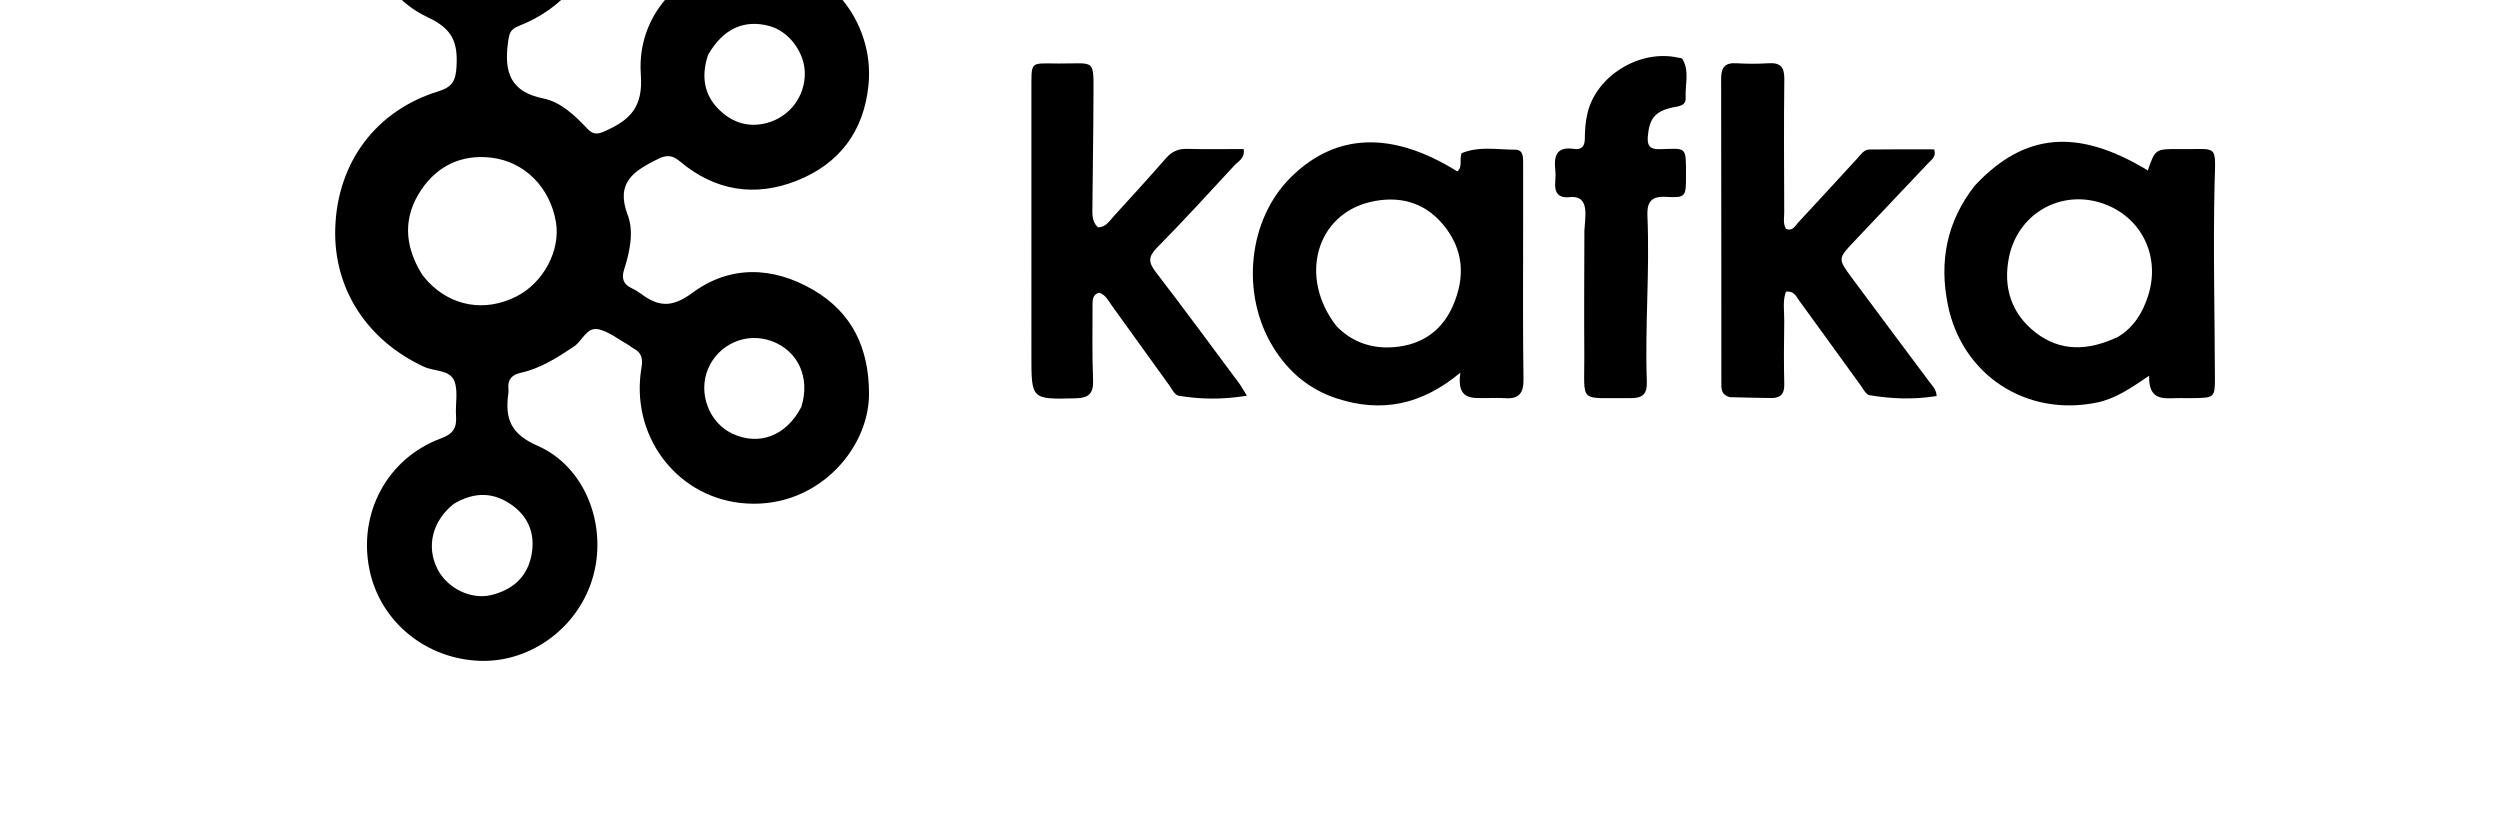
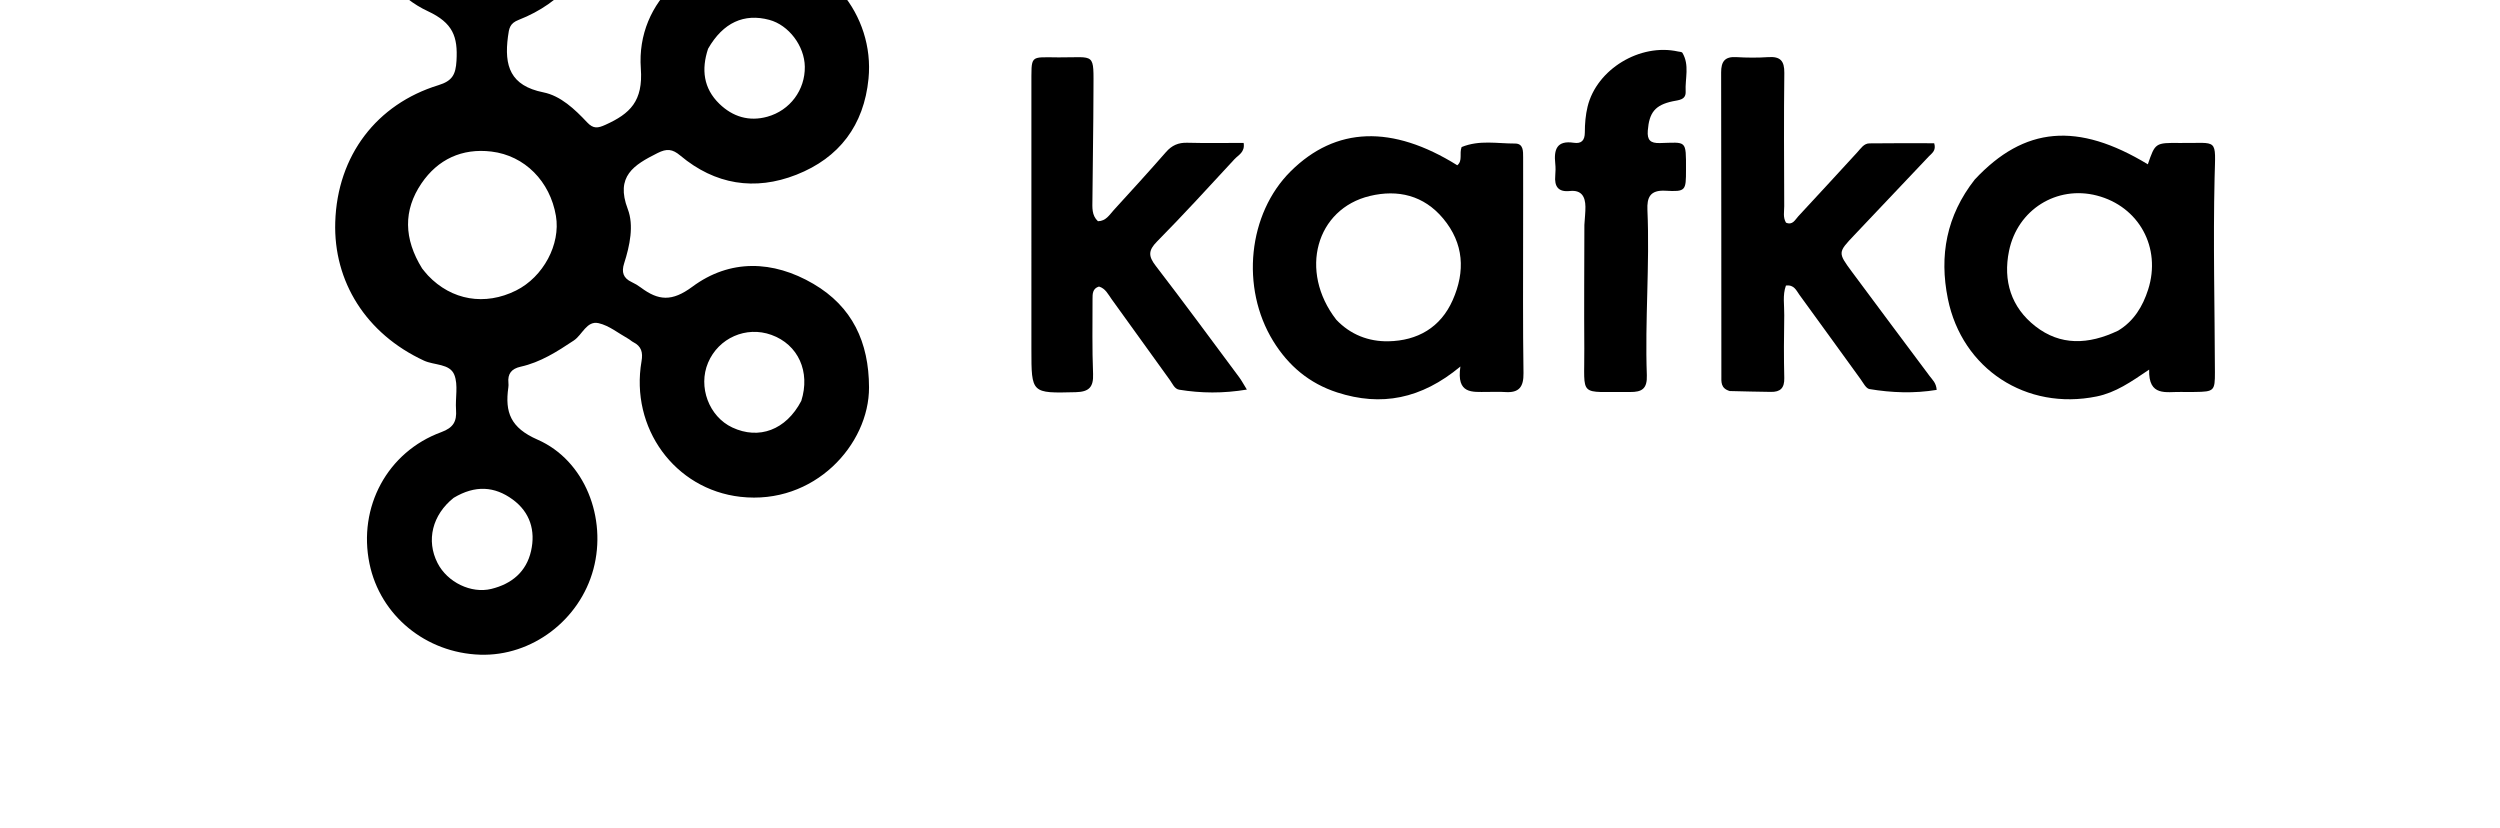
- <svg xmlns="http://www.w3.org/2000/svg" version="1.1" id="Layer_1" x="0px" y="0px" width="100%" viewBox="0 110 816 270" enable-background="new 0 50 816 255" xml:space="preserve">
+ <svg xmlns="http://www.w3.org/2000/svg" version="1.1" id="Layer_1" x="0px" y="0px" width="100%" viewBox="0 112 816 270" enable-background="new 0 50 816 255" xml:space="preserve">
  <path fill="#000000" opacity="1" stroke="none" d=" M181.152,53.781   C203.951,74.938 197.92,107.297 169.306,118.484   C166.38,119.628 166.161,121.2 165.795,123.977   C164.538,133.509 166.526,139.973 177.373,142.147   C183,143.275 187.618,147.659 191.631,151.932   C193.682,154.116 195.141,153.855 197.62,152.734   C205.643,149.107 209.944,145.047 209.168,134.361   C207.559,112.21 226.628,95.488 249.397,96.703   C269.715,97.787 285.526,116.776 283.483,137.685   C281.997,152.898 273.924,163.532 259.939,169.033   C246.363,174.373 233.381,172.274 222.059,162.782   C219.459,160.603 217.651,160.435 214.62,161.959   C206.908,165.835 200.798,169.494 204.91,180.262   C206.94,185.579 205.584,192.158 203.718,197.962   C202.798,200.825 203.419,202.796 206.2,204.078   C207.252,204.563 208.268,205.177 209.197,205.872   C214.887,210.129 219.32,210.528 225.976,205.594   C238.241,196.504 252.304,196.933 265.48,204.643   C278.212,212.094 283.611,223.684 283.651,238.451   C283.701,257.125 265.755,276.913 241.661,274.161   C220.198,271.71 205.644,251.661 209.396,229.899   C209.892,227.025 209.367,225.023 206.721,223.69   C206.131,223.394 205.648,222.892 205.068,222.57   C201.866,220.792 198.826,218.27 195.391,217.484   C191.493,216.592 190.083,221.284 187.281,223.147   C181.837,226.765 176.398,230.26 169.932,231.693   C166.991,232.345 165.646,233.964 165.947,236.962   C165.996,237.456 165.991,237.968 165.921,238.459   C164.775,246.556 166.622,251.628 175.435,255.489   C190.972,262.295 198.135,281.146 193.695,297.75   C189.238,314.418 173.582,326.246 156.71,325.694   C138.961,325.113 124.094,312.885 120.606,295.998   C116.79,277.528 126.408,259.52 144.029,253.053   C148.018,251.589 149.119,249.524 148.848,245.725   C148.576,241.913 149.612,237.694 148.296,234.354   C146.832,230.636 141.751,231.269 138.377,229.705   C119.435,220.925 108.825,203.863 109.423,184.517   C110.098,162.719 122.981,145.987 143.093,139.805   C147.633,138.409 148.735,136.363 149.001,131.822   C149.458,123.998 147.875,119.487 139.642,115.652   C120.699,106.827 114.282,82.84 124.462,64.766   C134.87,46.288 157.974,39.921 176.305,50.506   C177.887,51.42 179.353,52.533 181.152,53.781  M137.789,199.641   C138.428,200.406 139.026,201.211 139.711,201.932   C147.42,210.042 158.288,211.885 168.442,206.823   C177.336,202.389 183.024,191.747 181.457,182.473   C179.554,171.208 171.288,162.775 160.402,161.467   C150.793,160.313 142.902,164.01 137.568,171.858   C131.607,180.63 131.77,189.941 137.789,199.641  M148.069,274.496   C141.109,280.052 139.047,288.385 142.806,295.766   C146.022,302.079 153.811,305.826 160.366,304.222   C167.067,302.583 171.802,298.607 173.334,291.849   C174.841,285.201 173.024,279.19 167.336,275.032   C161.44,270.722 155.118,270.265 148.069,274.496  M261.54,242.853   C264.564,233.331 260.541,224.45 251.774,221.298   C243.545,218.34 234.543,222.297 231.117,230.377   C227.776,238.261 231.404,247.964 239.027,251.533   C247.684,255.585 256.551,252.4 261.54,242.853  M172.391,76.319   C167.608,67.334 158.876,64.079 150.301,68.084   C142.459,71.747 138.882,81.008 142.165,89.149   C145.339,97.017 154.729,101.282 162.729,98.488   C171.561,95.402 175.615,86.653 172.391,76.319  M231.117,127.909   C228.888,134.618 229.58,140.832 234.815,145.897   C239.162,150.103 244.477,151.752 250.449,150.098   C257.88,148.041 262.803,141.354 262.692,133.776   C262.593,126.981 257.446,120.187 251.105,118.483   C242.916,116.283 236.03,119.315 231.117,127.909  z" />
  <path fill="#000000" opacity="1" stroke="none" d=" M644.545,170.618   C660.776,153.23 678.166,151.773 701.054,165.633   C703.456,158.652 703.457,158.573 711.542,158.667   C724.201,158.815 723.155,156.678 722.841,170.103   C722.348,191.238 722.891,212.361 722.949,233.49   C722.966,239.593 722.684,239.857 716.428,239.936   C714.93,239.956 713.431,239.968 711.933,239.934   C707.111,239.827 701.224,241.594 701.48,232.642   C695.514,236.682 690.54,240.14 684.366,241.401   C661.413,246.088 640.432,232.47 635.783,209.523   C632.927,195.431 635.318,182.409 644.545,170.618  M691.352,219.928   C696.496,216.827 699.393,212.018 701.154,206.509   C705.53,192.817 698.13,179.37 684.404,175.827   C671.352,172.458 658.519,180.386 655.746,193.897   C653.744,203.654 656.433,212.309 664.339,218.484   C672.486,224.847 681.581,224.578 691.352,219.928  z" />
  <path fill="#000000" opacity="1" stroke="none" d=" M477.072,159.997   C482.91,157.612 488.736,158.875 494.485,158.85   C497.283,158.838 497.142,161.377 497.15,163.359   C497.182,171.35 497.141,179.341 497.145,187.332   C497.152,202.814 497.037,218.299 497.268,233.778   C497.336,238.304 495.811,240.282 491.286,239.964   C489.298,239.825 487.292,239.935 485.295,239.928   C480.608,239.91 475.309,240.76 476.676,231.625   C463.897,242.273 450.804,244.735 436.475,240.097   C427.364,237.148 420.54,231.405 415.553,223.292   C404.867,205.905 407.346,181.716 421.298,167.894   C435.985,153.344 454.381,152.667 475.658,165.949   C477.495,164.425 476.25,162.187 477.072,159.997  M436.151,216.344   C440.771,221.239 446.748,223.52 453.173,223.396   C462.655,223.212 470.197,218.933 474.169,209.946   C478.316,200.562 477.831,191.441 471.037,183.311   C464.723,175.756 456.292,173.773 447.144,175.959   C429.584,180.157 423.865,200.483 436.151,216.344  z" />
  <path fill="#000000" opacity="1" stroke="none" d=" M564.594,239.637   C561.551,238.763 561.856,236.558 561.854,234.614   C561.824,201.633 561.853,168.652 561.779,135.672   C561.771,132.117 562.949,130.422 566.706,130.643   C570.192,130.849 573.711,130.874 577.194,130.644   C581.088,130.387 582.451,131.851 582.402,135.812   C582.223,150.301 582.323,164.794 582.371,179.285   C582.377,181.07 581.908,182.946 582.949,184.676   C585.128,185.615 585.921,183.714 586.952,182.607   C593.422,175.663 599.825,168.659 606.25,161.674   C607.371,160.455 608.363,158.825 610.163,158.798   C617.265,158.693 624.37,158.755 631.325,158.755   C632.039,161.181 630.564,161.997 629.581,163.037   C621.46,171.625 613.331,180.204 605.2,188.783   C599.882,194.395 599.819,194.437 604.485,200.743   C612.902,212.12 621.402,223.436 629.861,234.782   C630.739,235.96 631.96,236.95 632.133,239.258   C624.798,240.465 617.467,240.21 610.185,238.99   C609.058,238.801 608.14,236.924 607.268,235.724   C600.611,226.568 594.011,217.369 587.333,208.227   C586.323,206.844 585.612,204.854 582.927,205.208   C581.78,208.334 582.436,211.667 582.379,214.905   C582.259,221.732 582.224,228.566 582.388,235.391   C582.466,238.638 581.124,239.976 578.015,239.916   C573.688,239.832 569.361,239.788 564.594,239.637  z" />
  <path fill="#000000" opacity="1" stroke="none" d=" M336.649,140.042   C336.72,129.732 335.828,130.678 345.543,130.731   C357.71,130.797 356.933,128.819 356.907,141.799   C356.882,153.619 356.654,165.439 356.568,177.26   C356.551,179.7 356.28,182.277 358.37,184.211   C360.994,184.164 362.122,182.114 363.528,180.576   C369.261,174.304 374.99,168.027 380.583,161.631   C382.503,159.434 384.615,158.513 387.532,158.593   C393.663,158.762 399.801,158.644 405.923,158.644   C406.424,161.687 404.209,162.581 402.967,163.926   C394.608,172.976 386.296,182.08 377.64,190.842   C374.757,193.76 374.812,195.628 377.207,198.743   C386.447,210.758 395.421,222.978 404.472,235.138   C405.244,236.176 405.851,237.337 406.977,239.157   C399.189,240.451 392.026,240.362 384.871,239.196   C383.353,238.948 382.702,237.228 381.831,236.02   C375.5,227.234 369.17,218.447 362.841,209.66   C361.691,208.063 360.84,206.164 358.706,205.525   C356.597,206.166 356.604,207.925 356.604,209.568   C356.603,217.725 356.45,225.89 356.78,234.035   C356.956,238.403 355.417,239.904 351.108,240.009   C336.648,240.363 336.65,240.481 336.65,226.031   C336.649,197.533 336.649,169.035 336.649,140.042  z" />
  <path fill="#000000" opacity="1" stroke="none" d=" M517.142,185.406   C517.273,183.127 517.506,181.299 517.483,179.474   C517.441,176.202 516.215,173.939 512.405,174.346   C508.608,174.751 507.308,172.867 507.635,169.326   C507.757,168.005 507.771,166.65 507.631,165.333   C507.151,160.802 508.135,157.753 513.688,158.6   C516.138,158.974 517.287,157.883 517.29,155.202   C517.292,152.397 517.528,149.518 518.189,146.799   C521.161,134.587 535.316,126.044 547.728,128.813   C548.212,128.921 548.944,128.916 549.128,129.223   C551.529,133.236 549.98,137.631 550.197,141.855   C550.342,144.667 547.884,144.651 545.971,145.06   C540.215,146.289 538.293,148.74 537.839,154.628   C537.598,157.763 538.717,158.769 541.749,158.695   C550.544,158.481 550.32,157.503 550.311,167.375   C550.305,174.258 550.275,174.621 543.569,174.252   C538.486,173.972 537.545,176.573 537.719,180.55   C538.506,198.532 536.872,216.505 537.529,234.475   C537.69,238.874 535.93,239.994 532.071,239.95   C514.885,239.756 517.235,242.116 517.116,225.794   C517.019,212.483 517.116,199.171 517.142,185.406  z" />
</svg>
